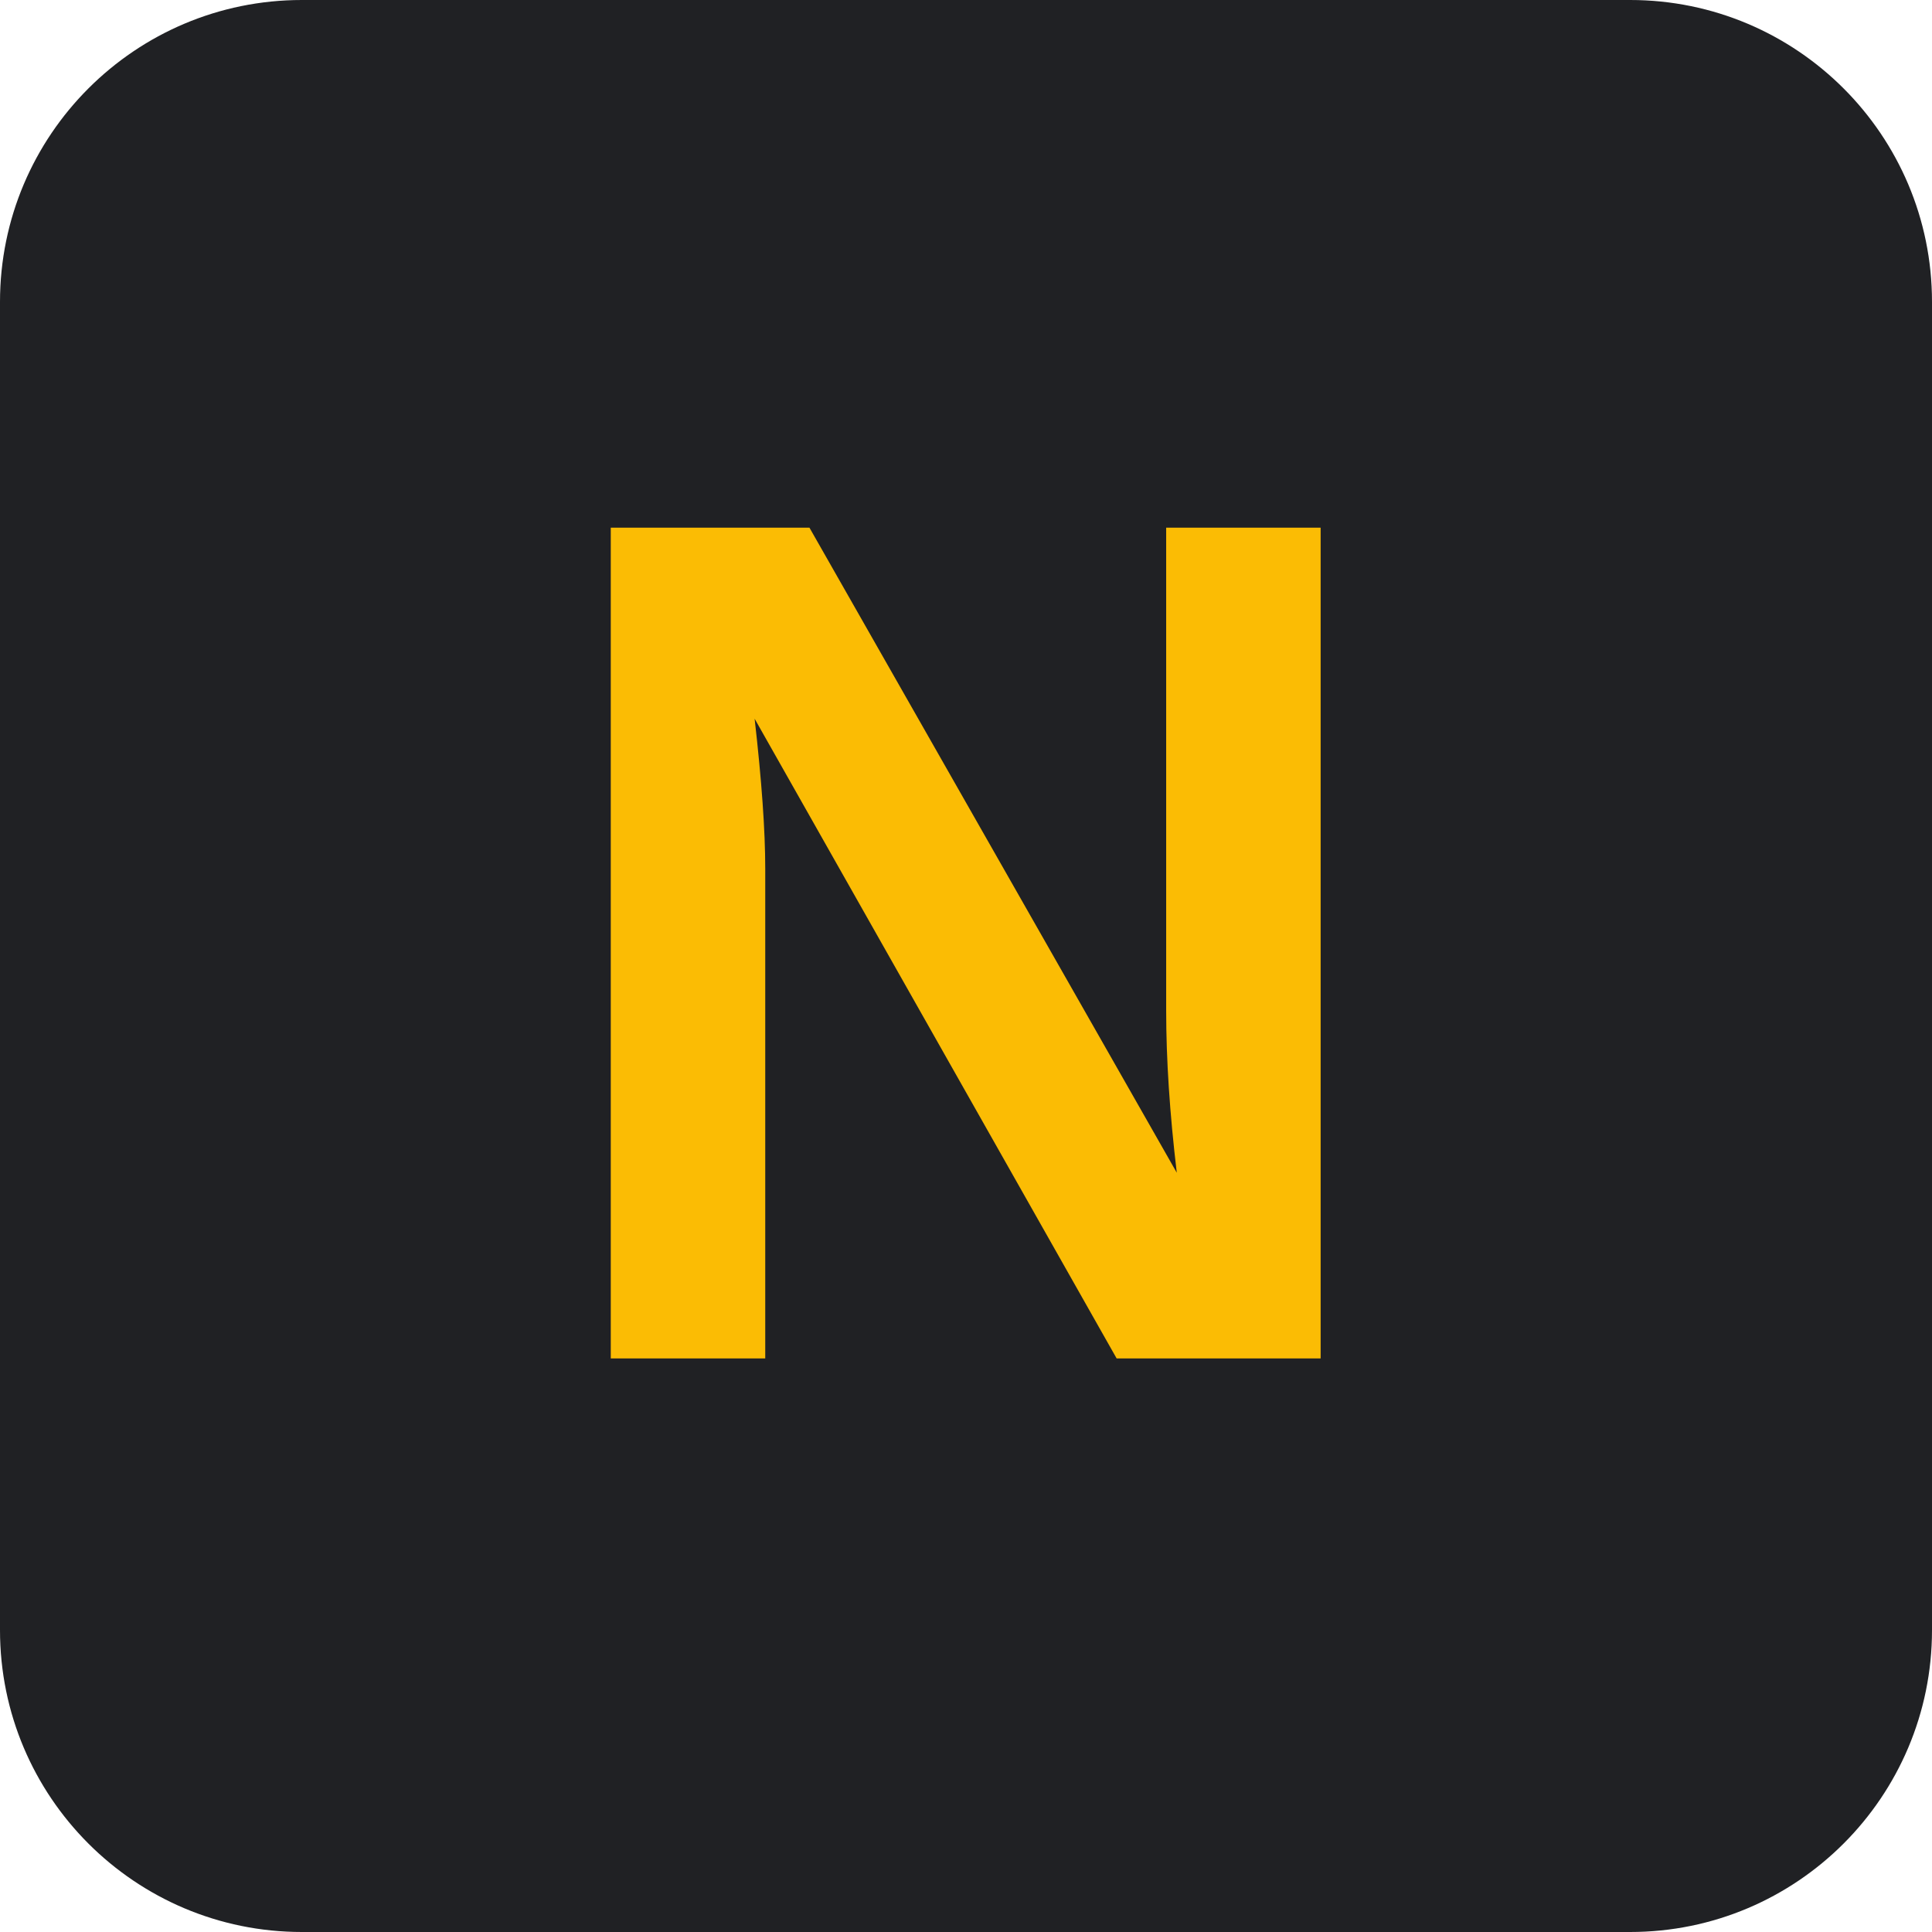
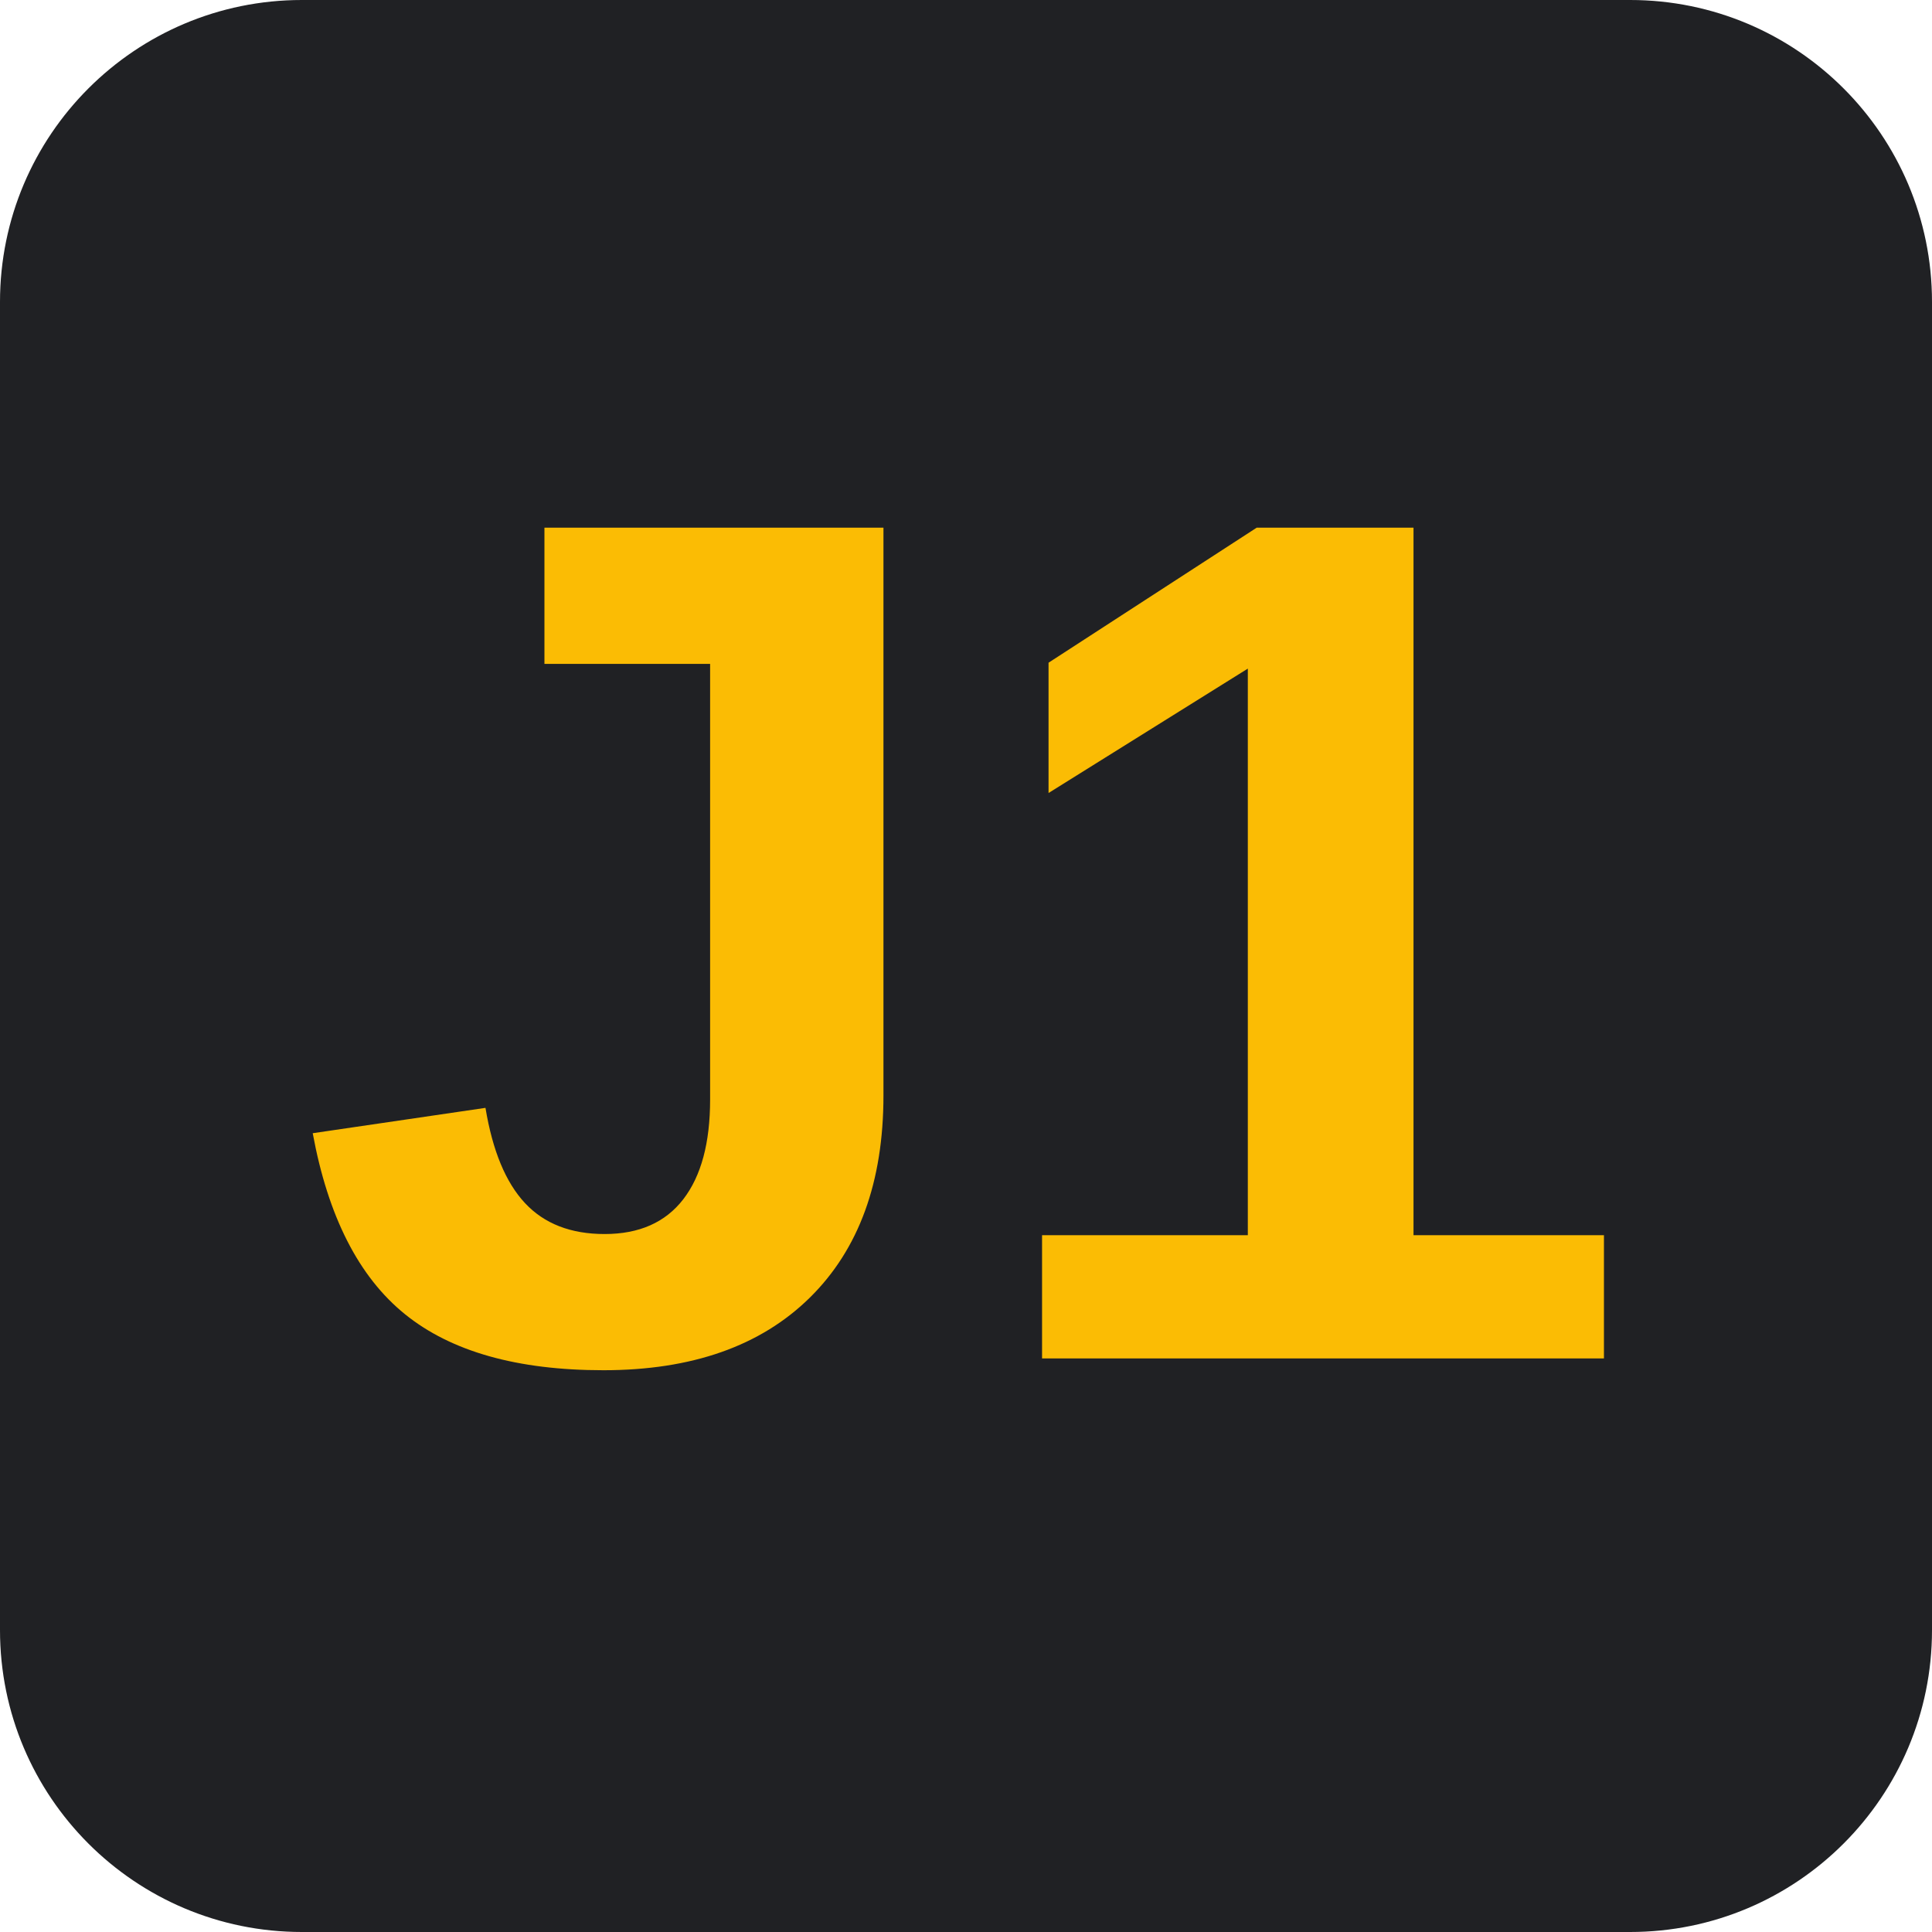
<svg xmlns="http://www.w3.org/2000/svg" viewBox="0 0 512 512">
  <rect width="512" height="512" rx="80" fill="#202124" />
-   <text x="256" y="360" font-size="320" font-family="Arial, sans-serif" font-weight="bold" fill="#fbbc04" text-anchor="middle">N</text>
+   <text x="256" y="360" font-size="320" font-family="Arial, sans-serif" font-weight="bold" fill="#fbbc04" text-anchor="middle">J1</text>
</svg>
